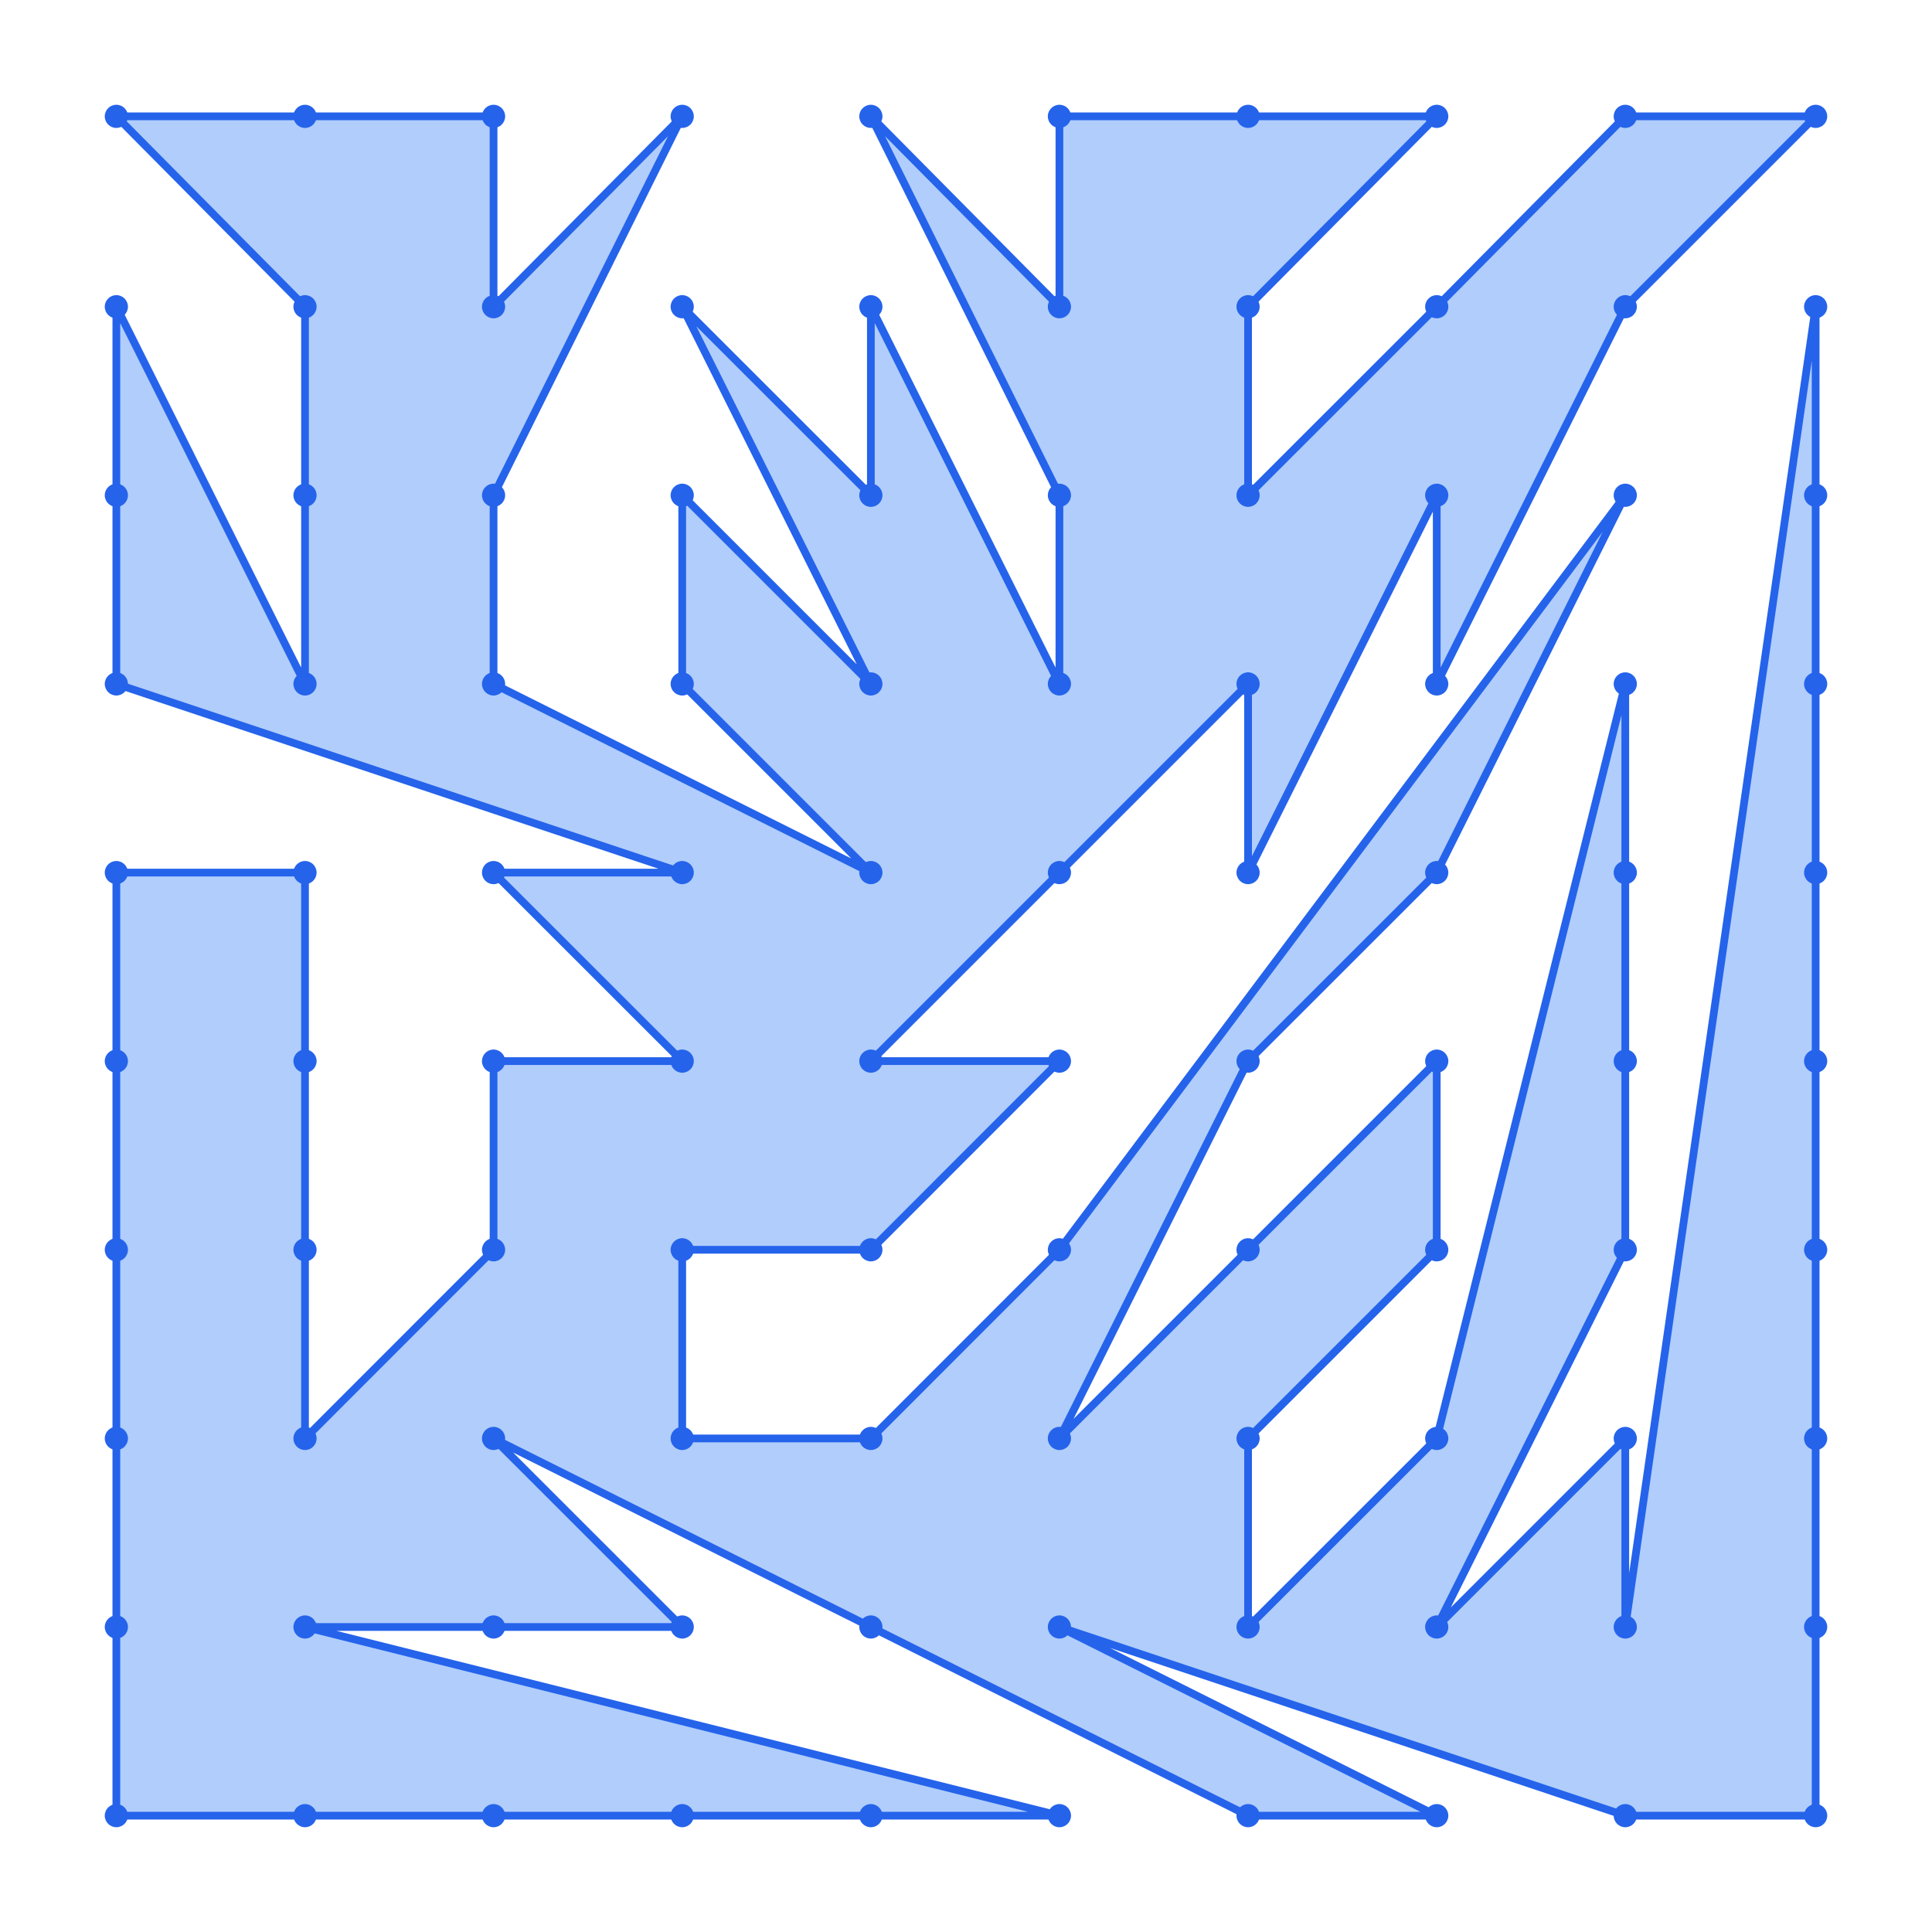
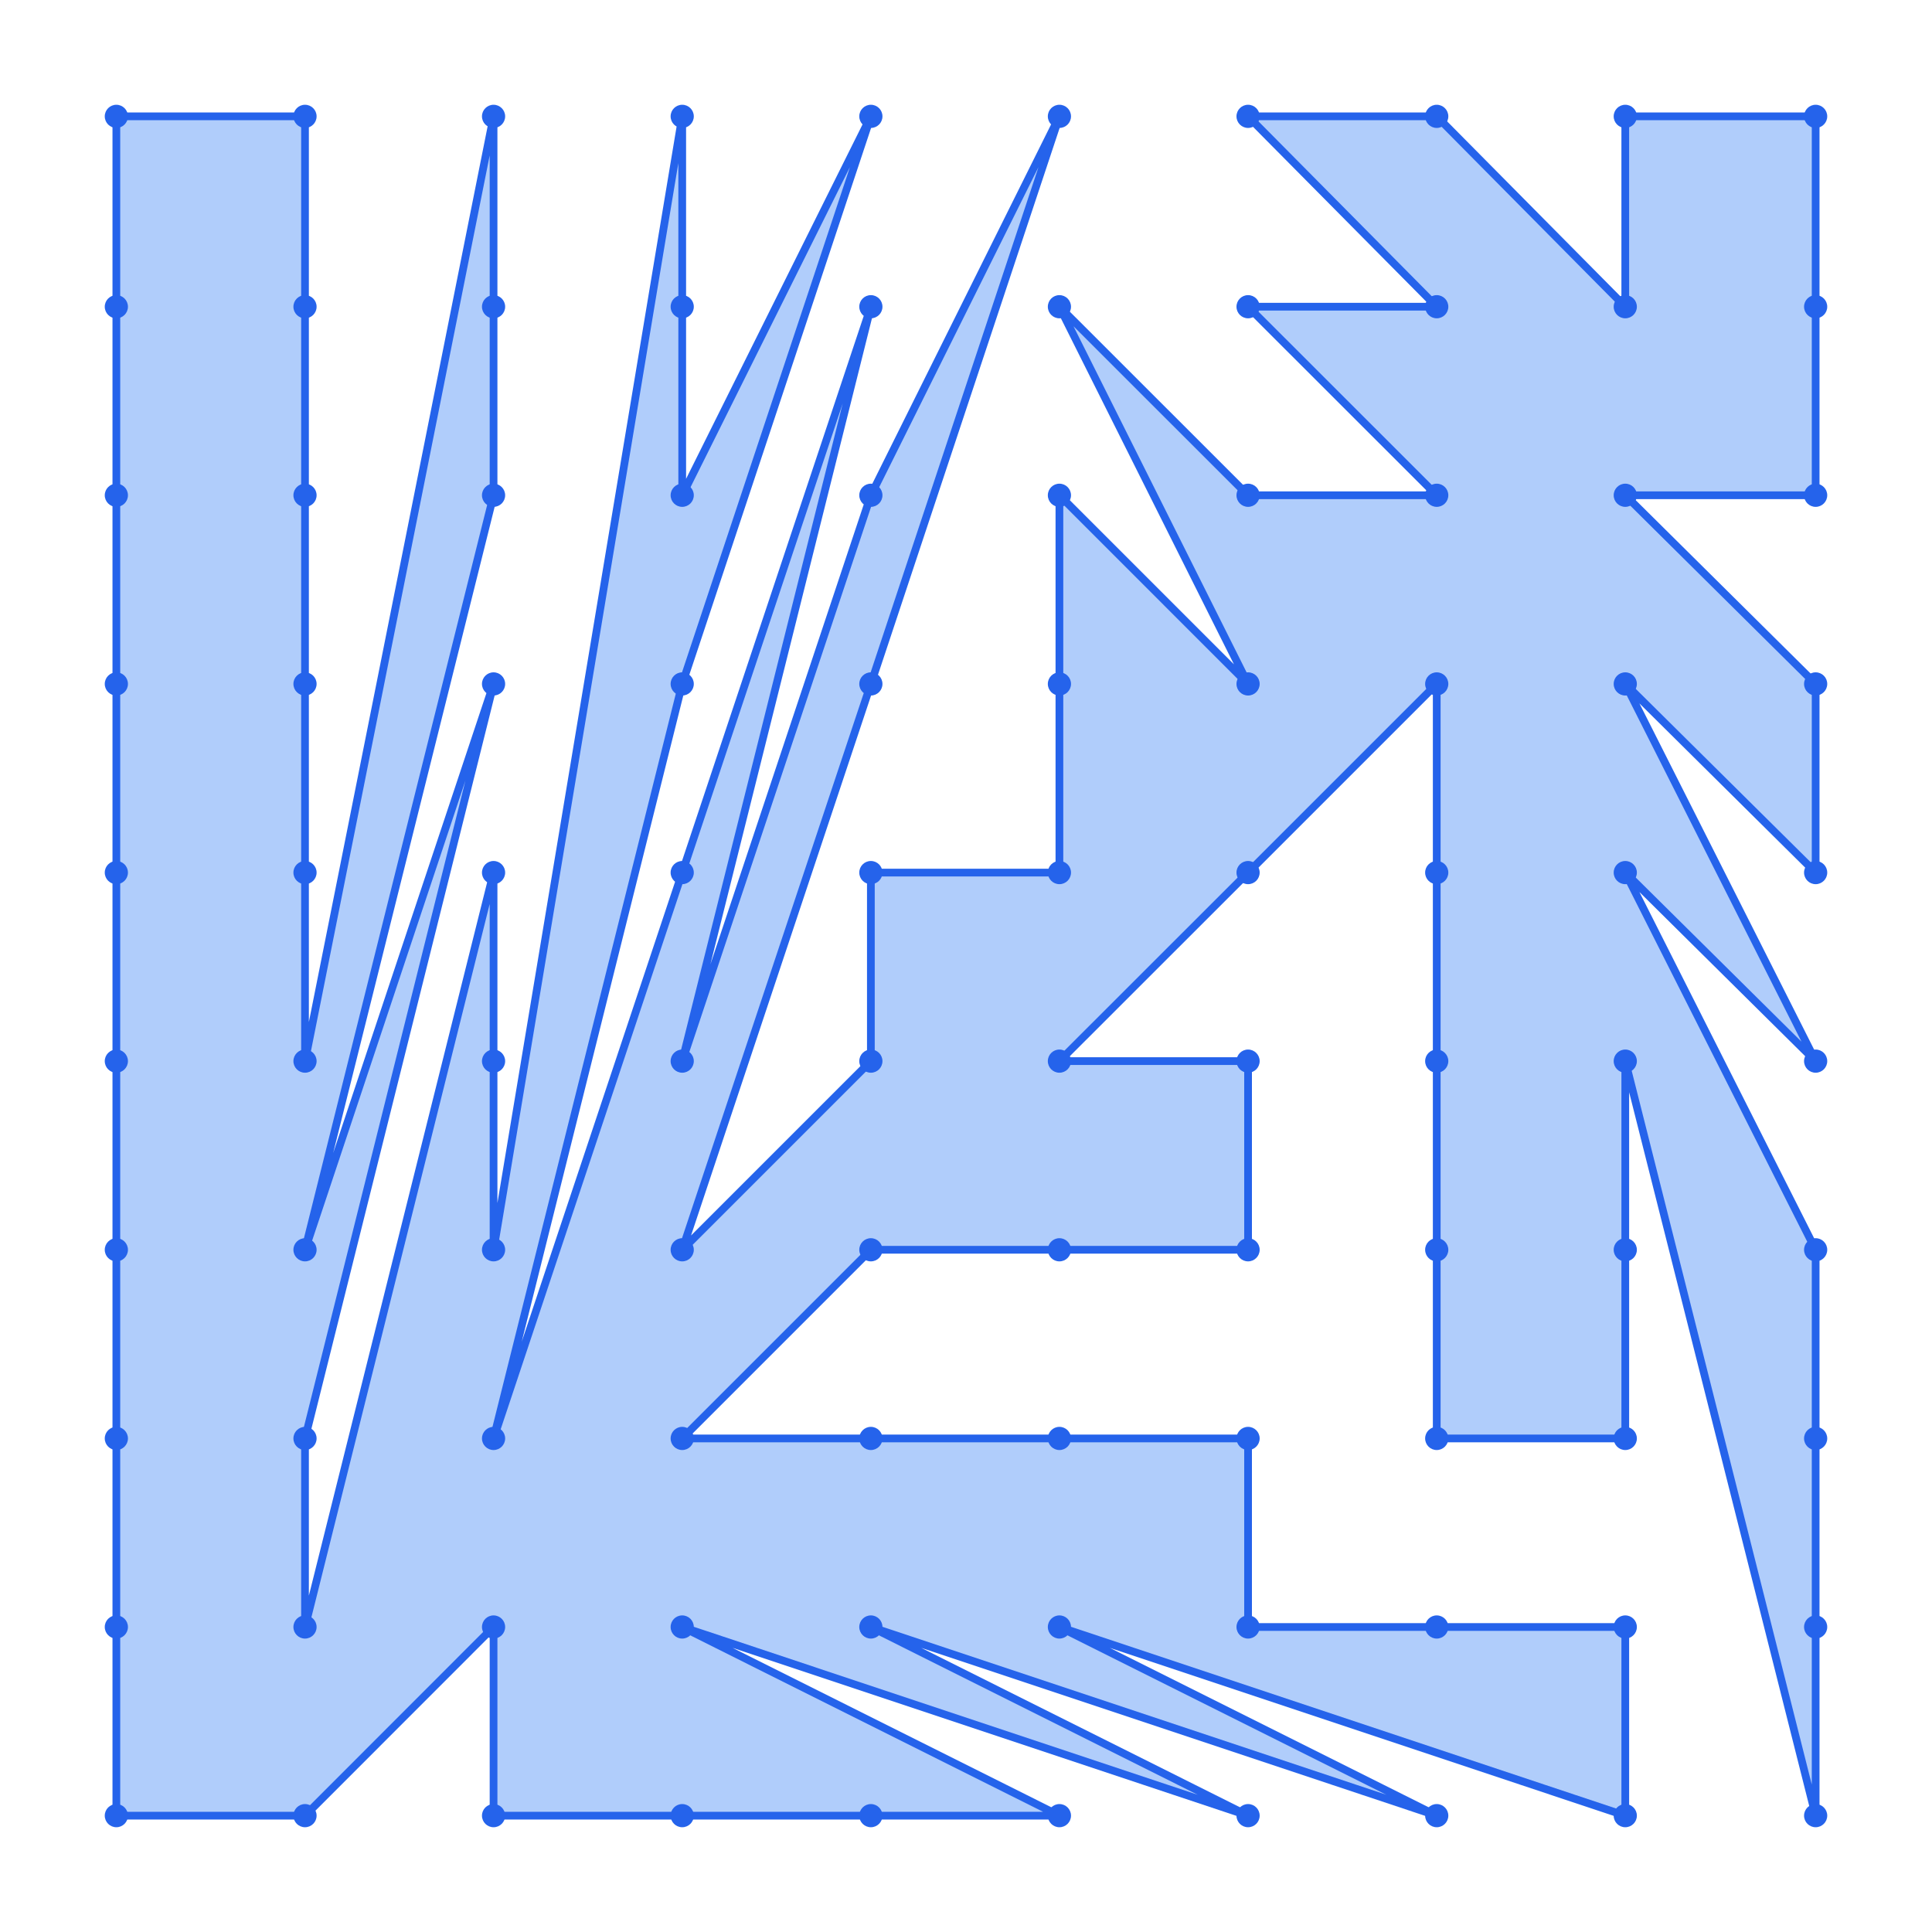
<svg xmlns="http://www.w3.org/2000/svg" width="2000" height="2000" viewBox="98.29 98.29 1803.42 1803.42">
-   <polygon points="383.0,1793.1 559.0,1793.1 735.1,1793.1 911.2,1793.1 1087.2,1793.1 383.0,1617.0 559.0,1617.0 735.1,1617.0 559.0,1441.0 911.2,1617.0 1263.3,1793.1 1439.4,1793.1 1087.2,1617.0 1615.4,1793.1 1793.1,1793.1 1793.1,1617.0 1793.1,1441.0 1793.1,1264.9 1793.1,1088.8 1793.1,912.8 1793.1,736.7 1793.1,560.6 1793.1,384.6 1615.4,1617.0 1615.4,1441.0 1439.4,1617.0 1615.4,1264.9 1615.4,1088.8 1615.4,912.8 1615.4,736.7 1439.4,1441.0 1263.3,1617.0 1263.3,1441.0 1439.4,1264.9 1439.4,1088.8 1263.3,1264.9 1087.2,1441.0 1263.3,1088.8 1439.4,912.8 1615.4,560.6 1087.2,1264.9 911.2,1441.0 735.1,1441.0 735.1,1264.9 911.2,1264.9 1087.2,1088.8 911.2,1088.8 1087.2,912.8 1263.3,736.7 1263.3,912.8 1439.4,560.6 1439.4,736.7 1615.4,384.6 1793.1,206.9 1615.4,206.9 1439.4,384.6 1263.3,560.6 1263.3,384.6 1439.4,206.9 1263.3,206.9 1087.2,206.9 1087.2,384.6 911.2,206.9 1087.2,560.6 1087.2,736.7 911.2,384.6 911.2,560.6 735.1,384.6 911.2,736.7 735.1,560.6 735.1,736.7 911.2,912.8 559.0,736.7 559.0,560.6 735.1,206.9 559.0,384.6 559.0,206.9 383.0,206.9 206.9,206.9 383.0,384.6 383.0,560.6 383.0,736.7 206.9,384.6 206.9,560.6 206.9,736.7 735.1,912.8 559.0,912.8 735.1,1088.8 559.0,1088.8 559.0,1264.9 383.0,1441.0 383.0,1264.9 383.0,1088.8 383.0,912.8 206.9,912.8 206.9,1088.8 206.9,1264.9 206.9,1441.0 206.9,1617.0 206.9,1793.1" fill="#3b82f666" fill-rule="nonzero" stroke="#2563eb" stroke-width="7.214" stroke-linejoin="round" />
+   <polygon points="383.0,1793.1 559.0,1617.0 559.0,1793.1 735.1,1793.1 911.2,1793.1 1087.2,1793.1 735.1,1617.0 1263.3,1793.1 911.2,1617.0 1439.4,1793.1 1087.2,1617.0 1615.4,1793.1 1615.4,1617.0 1439.4,1617.0 1263.3,1617.0 1263.3,1441.0 1087.2,1441.0 911.2,1441.0 735.1,1441.0 911.2,1264.9 1087.2,1264.9 1263.3,1264.9 1263.3,1088.8 1087.2,1088.8 1263.3,912.8 1439.4,736.7 1439.4,912.8 1439.4,1088.8 1439.4,1264.9 1439.4,1441.0 1615.4,1441.0 1615.4,1264.9 1615.4,1088.8 1793.1,1793.1 1793.1,1617.0 1793.1,1441.0 1793.1,1264.9 1615.4,912.8 1793.1,1088.8 1615.4,736.7 1793.1,912.8 1793.1,736.7 1615.4,560.6 1793.1,560.6 1793.1,384.6 1793.1,206.9 1615.4,206.9 1615.4,384.6 1439.4,206.9 1263.3,206.9 1439.4,384.6 1263.3,384.6 1439.4,560.6 1263.3,560.6 1087.2,384.6 1263.3,736.7 1087.2,560.6 1087.2,736.7 1087.2,912.8 911.2,912.8 911.2,1088.8 735.1,1264.9 911.2,736.7 1087.2,206.9 911.2,560.6 735.1,1088.8 911.2,384.6 735.1,912.8 559.0,1441.0 735.1,736.7 911.2,206.9 735.1,560.6 735.1,384.6 735.1,206.9 559.0,1264.9 559.0,1088.8 559.0,912.8 383.0,1617.0 383.0,1441.0 559.0,736.7 383.0,1264.9 559.0,560.6 559.0,384.6 559.0,206.9 383.0,1088.8 383.0,912.8 383.0,736.7 383.0,560.6 383.0,384.6 383.0,206.9 206.9,206.9 206.9,384.6 206.9,560.6 206.9,736.7 206.9,912.8 206.9,1088.8 206.9,1264.9 206.9,1441.0 206.9,1617.0 206.9,1793.1" fill="#3b82f666" fill-rule="nonzero" stroke="#2563eb" stroke-width="7.214" stroke-linejoin="round" />
  <circle cx="383.0" cy="1793.1" r="10.82" fill="#2563eb" />
+   <circle cx="559.0" cy="1617.0" r="10.82" fill="#2563eb" />
  <circle cx="559.0" cy="1793.1" r="10.82" fill="#2563eb" />
  <circle cx="735.1" cy="1793.1" r="10.82" fill="#2563eb" />
  <circle cx="911.2" cy="1793.1" r="10.82" fill="#2563eb" />
  <circle cx="1087.2" cy="1793.1" r="10.82" fill="#2563eb" />
-   <circle cx="383.0" cy="1617.0" r="10.82" fill="#2563eb" />
-   <circle cx="559.0" cy="1617.0" r="10.82" fill="#2563eb" />
  <circle cx="735.1" cy="1617.0" r="10.82" fill="#2563eb" />
-   <circle cx="559.0" cy="1441.0" r="10.82" fill="#2563eb" />
+   <circle cx="1263.3" cy="1793.1" r="10.82" fill="#2563eb" />
  <circle cx="911.2" cy="1617.0" r="10.82" fill="#2563eb" />
-   <circle cx="1263.3" cy="1793.1" r="10.82" fill="#2563eb" />
  <circle cx="1439.4" cy="1793.1" r="10.82" fill="#2563eb" />
  <circle cx="1087.2" cy="1617.0" r="10.82" fill="#2563eb" />
  <circle cx="1615.4" cy="1793.1" r="10.82" fill="#2563eb" />
+   <circle cx="1615.4" cy="1617.0" r="10.82" fill="#2563eb" />
+   <circle cx="1439.4" cy="1617.0" r="10.82" fill="#2563eb" />
+   <circle cx="1263.3" cy="1617.0" r="10.82" fill="#2563eb" />
+   <circle cx="1263.3" cy="1441.0" r="10.82" fill="#2563eb" />
+   <circle cx="1087.2" cy="1441.0" r="10.82" fill="#2563eb" />
+   <circle cx="911.2" cy="1441.0" r="10.82" fill="#2563eb" />
+   <circle cx="735.1" cy="1441.0" r="10.82" fill="#2563eb" />
+   <circle cx="911.2" cy="1264.9" r="10.82" fill="#2563eb" />
+   <circle cx="1087.2" cy="1264.9" r="10.82" fill="#2563eb" />
+   <circle cx="1263.3" cy="1264.9" r="10.82" fill="#2563eb" />
+   <circle cx="1263.3" cy="1088.8" r="10.82" fill="#2563eb" />
+   <circle cx="1087.2" cy="1088.8" r="10.82" fill="#2563eb" />
+   <circle cx="1263.3" cy="912.8" r="10.82" fill="#2563eb" />
+   <circle cx="1439.4" cy="736.7" r="10.82" fill="#2563eb" />
+   <circle cx="1439.4" cy="912.8" r="10.82" fill="#2563eb" />
+   <circle cx="1439.4" cy="1088.8" r="10.82" fill="#2563eb" />
+   <circle cx="1439.4" cy="1264.9" r="10.82" fill="#2563eb" />
+   <circle cx="1439.4" cy="1441.0" r="10.82" fill="#2563eb" />
+   <circle cx="1615.4" cy="1441.0" r="10.82" fill="#2563eb" />
+   <circle cx="1615.4" cy="1264.9" r="10.82" fill="#2563eb" />
+   <circle cx="1615.4" cy="1088.8" r="10.82" fill="#2563eb" />
  <circle cx="1793.1" cy="1793.1" r="10.82" fill="#2563eb" />
  <circle cx="1793.1" cy="1617.0" r="10.82" fill="#2563eb" />
  <circle cx="1793.1" cy="1441.0" r="10.82" fill="#2563eb" />
  <circle cx="1793.1" cy="1264.9" r="10.82" fill="#2563eb" />
+   <circle cx="1615.4" cy="912.8" r="10.82" fill="#2563eb" />
  <circle cx="1793.1" cy="1088.8" r="10.82" fill="#2563eb" />
+   <circle cx="1615.4" cy="736.7" r="10.82" fill="#2563eb" />
  <circle cx="1793.1" cy="912.8" r="10.82" fill="#2563eb" />
  <circle cx="1793.1" cy="736.7" r="10.82" fill="#2563eb" />
+   <circle cx="1615.4" cy="560.6" r="10.82" fill="#2563eb" />
  <circle cx="1793.1" cy="560.6" r="10.82" fill="#2563eb" />
  <circle cx="1793.1" cy="384.6" r="10.82" fill="#2563eb" />
-   <circle cx="1615.4" cy="1617.0" r="10.82" fill="#2563eb" />
-   <circle cx="1615.4" cy="1441.0" r="10.82" fill="#2563eb" />
-   <circle cx="1439.4" cy="1617.0" r="10.82" fill="#2563eb" />
-   <circle cx="1615.4" cy="1264.9" r="10.82" fill="#2563eb" />
-   <circle cx="1615.4" cy="1088.8" r="10.82" fill="#2563eb" />
-   <circle cx="1615.4" cy="912.8" r="10.82" fill="#2563eb" />
-   <circle cx="1615.4" cy="736.7" r="10.82" fill="#2563eb" />
-   <circle cx="1439.4" cy="1441.0" r="10.82" fill="#2563eb" />
-   <circle cx="1263.3" cy="1617.0" r="10.82" fill="#2563eb" />
-   <circle cx="1263.3" cy="1441.0" r="10.82" fill="#2563eb" />
-   <circle cx="1439.4" cy="1264.9" r="10.82" fill="#2563eb" />
-   <circle cx="1439.4" cy="1088.8" r="10.82" fill="#2563eb" />
-   <circle cx="1263.3" cy="1264.9" r="10.82" fill="#2563eb" />
-   <circle cx="1087.2" cy="1441.0" r="10.82" fill="#2563eb" />
-   <circle cx="1263.3" cy="1088.8" r="10.82" fill="#2563eb" />
-   <circle cx="1439.4" cy="912.8" r="10.82" fill="#2563eb" />
-   <circle cx="1615.4" cy="560.6" r="10.82" fill="#2563eb" />
-   <circle cx="1087.2" cy="1264.9" r="10.82" fill="#2563eb" />
-   <circle cx="911.2" cy="1441.0" r="10.82" fill="#2563eb" />
-   <circle cx="735.1" cy="1441.0" r="10.82" fill="#2563eb" />
-   <circle cx="735.1" cy="1264.9" r="10.82" fill="#2563eb" />
-   <circle cx="911.2" cy="1264.9" r="10.82" fill="#2563eb" />
-   <circle cx="1087.2" cy="1088.8" r="10.82" fill="#2563eb" />
-   <circle cx="911.2" cy="1088.8" r="10.82" fill="#2563eb" />
-   <circle cx="1087.2" cy="912.8" r="10.82" fill="#2563eb" />
-   <circle cx="1263.3" cy="736.7" r="10.82" fill="#2563eb" />
-   <circle cx="1263.3" cy="912.8" r="10.82" fill="#2563eb" />
-   <circle cx="1439.4" cy="560.6" r="10.82" fill="#2563eb" />
-   <circle cx="1439.4" cy="736.7" r="10.82" fill="#2563eb" />
-   <circle cx="1615.4" cy="384.6" r="10.82" fill="#2563eb" />
  <circle cx="1793.1" cy="206.9" r="10.82" fill="#2563eb" />
  <circle cx="1615.4" cy="206.9" r="10.82" fill="#2563eb" />
-   <circle cx="1439.4" cy="384.6" r="10.82" fill="#2563eb" />
-   <circle cx="1263.3" cy="560.6" r="10.82" fill="#2563eb" />
-   <circle cx="1263.3" cy="384.6" r="10.82" fill="#2563eb" />
+   <circle cx="1615.4" cy="384.6" r="10.82" fill="#2563eb" />
  <circle cx="1439.4" cy="206.9" r="10.82" fill="#2563eb" />
  <circle cx="1263.3" cy="206.9" r="10.82" fill="#2563eb" />
-   <circle cx="1087.2" cy="206.9" r="10.82" fill="#2563eb" />
+   <circle cx="1439.4" cy="384.6" r="10.82" fill="#2563eb" />
+   <circle cx="1263.3" cy="384.6" r="10.82" fill="#2563eb" />
+   <circle cx="1439.4" cy="560.6" r="10.82" fill="#2563eb" />
+   <circle cx="1263.3" cy="560.6" r="10.82" fill="#2563eb" />
  <circle cx="1087.2" cy="384.6" r="10.82" fill="#2563eb" />
-   <circle cx="911.2" cy="206.9" r="10.82" fill="#2563eb" />
+   <circle cx="1263.3" cy="736.7" r="10.82" fill="#2563eb" />
  <circle cx="1087.2" cy="560.6" r="10.82" fill="#2563eb" />
  <circle cx="1087.2" cy="736.7" r="10.82" fill="#2563eb" />
+   <circle cx="1087.2" cy="912.8" r="10.82" fill="#2563eb" />
+   <circle cx="911.2" cy="912.8" r="10.82" fill="#2563eb" />
+   <circle cx="911.2" cy="1088.8" r="10.82" fill="#2563eb" />
+   <circle cx="735.1" cy="1264.9" r="10.82" fill="#2563eb" />
+   <circle cx="911.2" cy="736.7" r="10.82" fill="#2563eb" />
+   <circle cx="1087.2" cy="206.9" r="10.82" fill="#2563eb" />
+   <circle cx="911.2" cy="560.6" r="10.82" fill="#2563eb" />
+   <circle cx="735.1" cy="1088.8" r="10.82" fill="#2563eb" />
  <circle cx="911.2" cy="384.6" r="10.82" fill="#2563eb" />
-   <circle cx="911.2" cy="560.6" r="10.82" fill="#2563eb" />
+   <circle cx="735.1" cy="912.8" r="10.82" fill="#2563eb" />
+   <circle cx="559.0" cy="1441.0" r="10.82" fill="#2563eb" />
+   <circle cx="735.1" cy="736.7" r="10.82" fill="#2563eb" />
+   <circle cx="911.2" cy="206.9" r="10.82" fill="#2563eb" />
+   <circle cx="735.1" cy="560.6" r="10.82" fill="#2563eb" />
  <circle cx="735.1" cy="384.6" r="10.82" fill="#2563eb" />
-   <circle cx="911.2" cy="736.7" r="10.82" fill="#2563eb" />
-   <circle cx="735.1" cy="560.6" r="10.82" fill="#2563eb" />
-   <circle cx="735.1" cy="736.7" r="10.82" fill="#2563eb" />
-   <circle cx="911.2" cy="912.8" r="10.82" fill="#2563eb" />
+   <circle cx="735.1" cy="206.9" r="10.82" fill="#2563eb" />
+   <circle cx="559.0" cy="1264.9" r="10.82" fill="#2563eb" />
+   <circle cx="559.0" cy="1088.8" r="10.82" fill="#2563eb" />
+   <circle cx="559.0" cy="912.8" r="10.82" fill="#2563eb" />
+   <circle cx="383.0" cy="1617.0" r="10.82" fill="#2563eb" />
+   <circle cx="383.0" cy="1441.0" r="10.82" fill="#2563eb" />
  <circle cx="559.0" cy="736.7" r="10.82" fill="#2563eb" />
+   <circle cx="383.0" cy="1264.9" r="10.82" fill="#2563eb" />
  <circle cx="559.0" cy="560.6" r="10.82" fill="#2563eb" />
-   <circle cx="735.1" cy="206.9" r="10.82" fill="#2563eb" />
  <circle cx="559.0" cy="384.6" r="10.82" fill="#2563eb" />
  <circle cx="559.0" cy="206.9" r="10.82" fill="#2563eb" />
+   <circle cx="383.0" cy="1088.8" r="10.82" fill="#2563eb" />
+   <circle cx="383.0" cy="912.8" r="10.82" fill="#2563eb" />
+   <circle cx="383.0" cy="736.7" r="10.82" fill="#2563eb" />
+   <circle cx="383.0" cy="560.6" r="10.82" fill="#2563eb" />
+   <circle cx="383.0" cy="384.6" r="10.82" fill="#2563eb" />
  <circle cx="383.0" cy="206.9" r="10.82" fill="#2563eb" />
  <circle cx="206.9" cy="206.9" r="10.82" fill="#2563eb" />
-   <circle cx="383.0" cy="384.6" r="10.82" fill="#2563eb" />
-   <circle cx="383.0" cy="560.6" r="10.82" fill="#2563eb" />
-   <circle cx="383.0" cy="736.7" r="10.82" fill="#2563eb" />
  <circle cx="206.9" cy="384.6" r="10.82" fill="#2563eb" />
  <circle cx="206.9" cy="560.6" r="10.82" fill="#2563eb" />
  <circle cx="206.9" cy="736.7" r="10.82" fill="#2563eb" />
-   <circle cx="735.1" cy="912.8" r="10.82" fill="#2563eb" />
-   <circle cx="559.0" cy="912.8" r="10.82" fill="#2563eb" />
-   <circle cx="735.1" cy="1088.8" r="10.82" fill="#2563eb" />
-   <circle cx="559.0" cy="1088.8" r="10.82" fill="#2563eb" />
-   <circle cx="559.0" cy="1264.9" r="10.82" fill="#2563eb" />
-   <circle cx="383.0" cy="1441.0" r="10.82" fill="#2563eb" />
-   <circle cx="383.0" cy="1264.9" r="10.82" fill="#2563eb" />
-   <circle cx="383.0" cy="1088.8" r="10.82" fill="#2563eb" />
-   <circle cx="383.0" cy="912.8" r="10.82" fill="#2563eb" />
  <circle cx="206.9" cy="912.8" r="10.82" fill="#2563eb" />
  <circle cx="206.9" cy="1088.8" r="10.82" fill="#2563eb" />
  <circle cx="206.9" cy="1264.9" r="10.82" fill="#2563eb" />
  <circle cx="206.9" cy="1441.0" r="10.82" fill="#2563eb" />
  <circle cx="206.9" cy="1617.0" r="10.82" fill="#2563eb" />
  <circle cx="206.9" cy="1793.1" r="10.82" fill="#2563eb" />
</svg>
